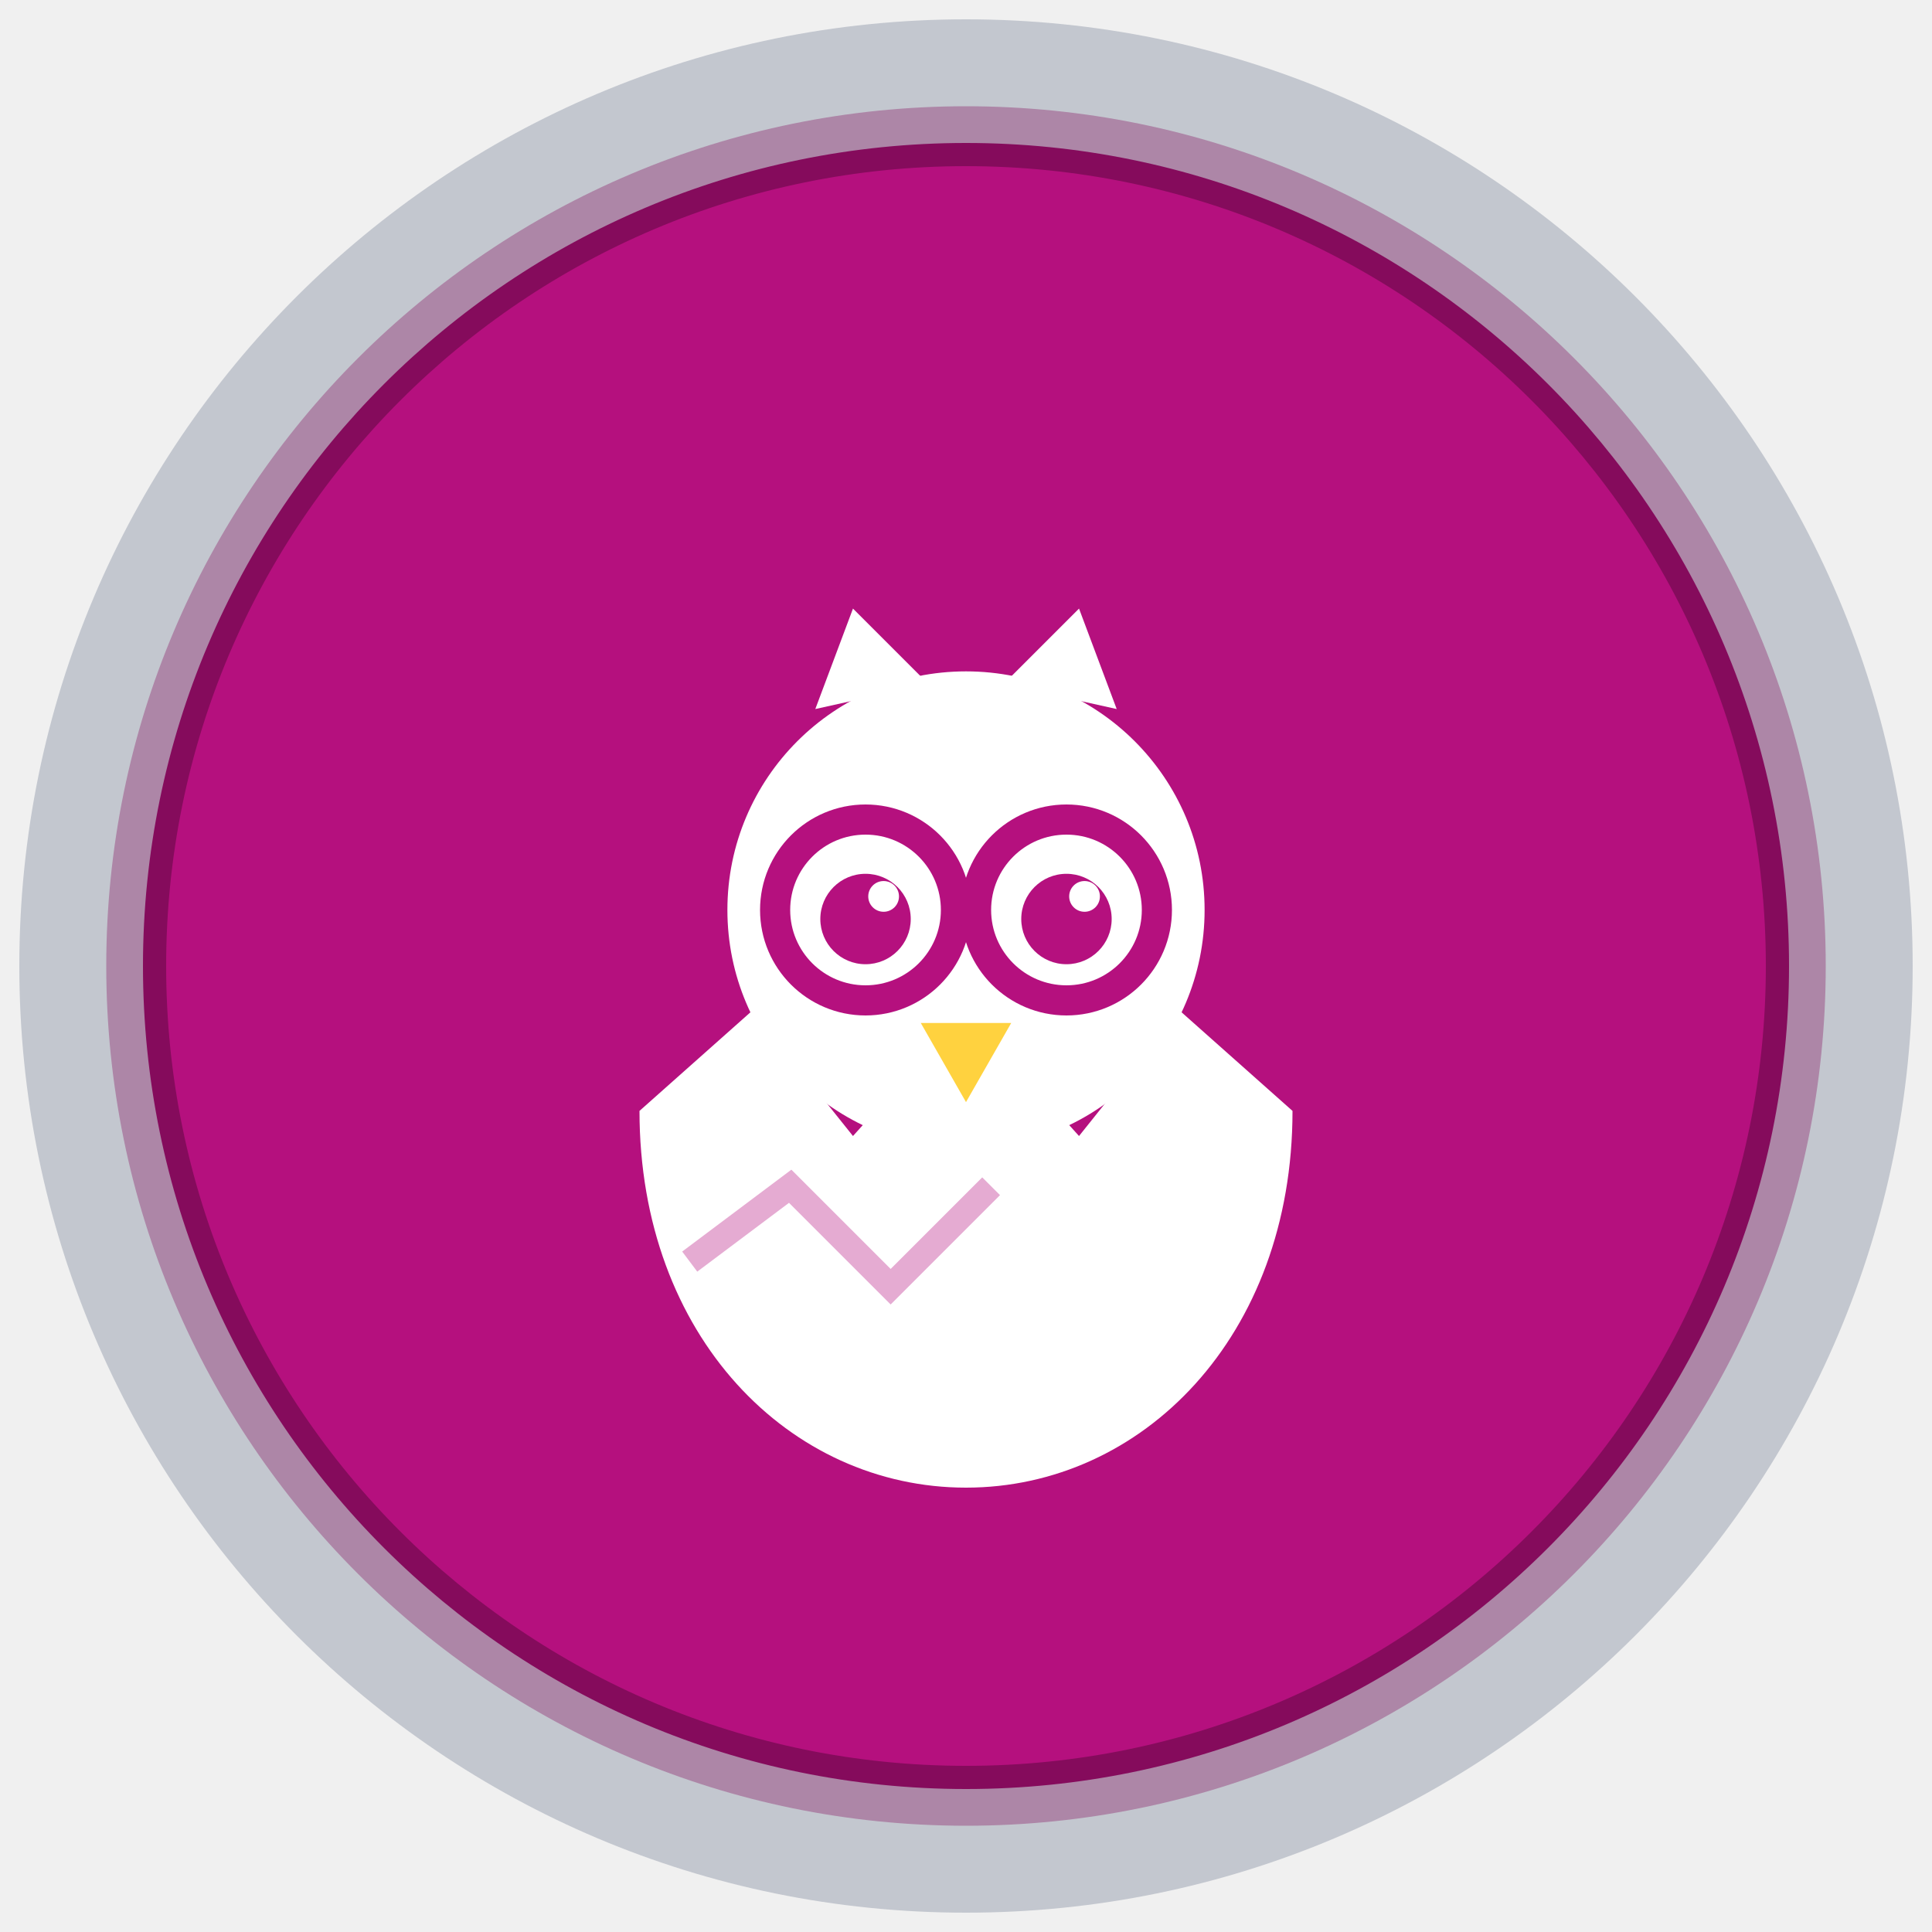
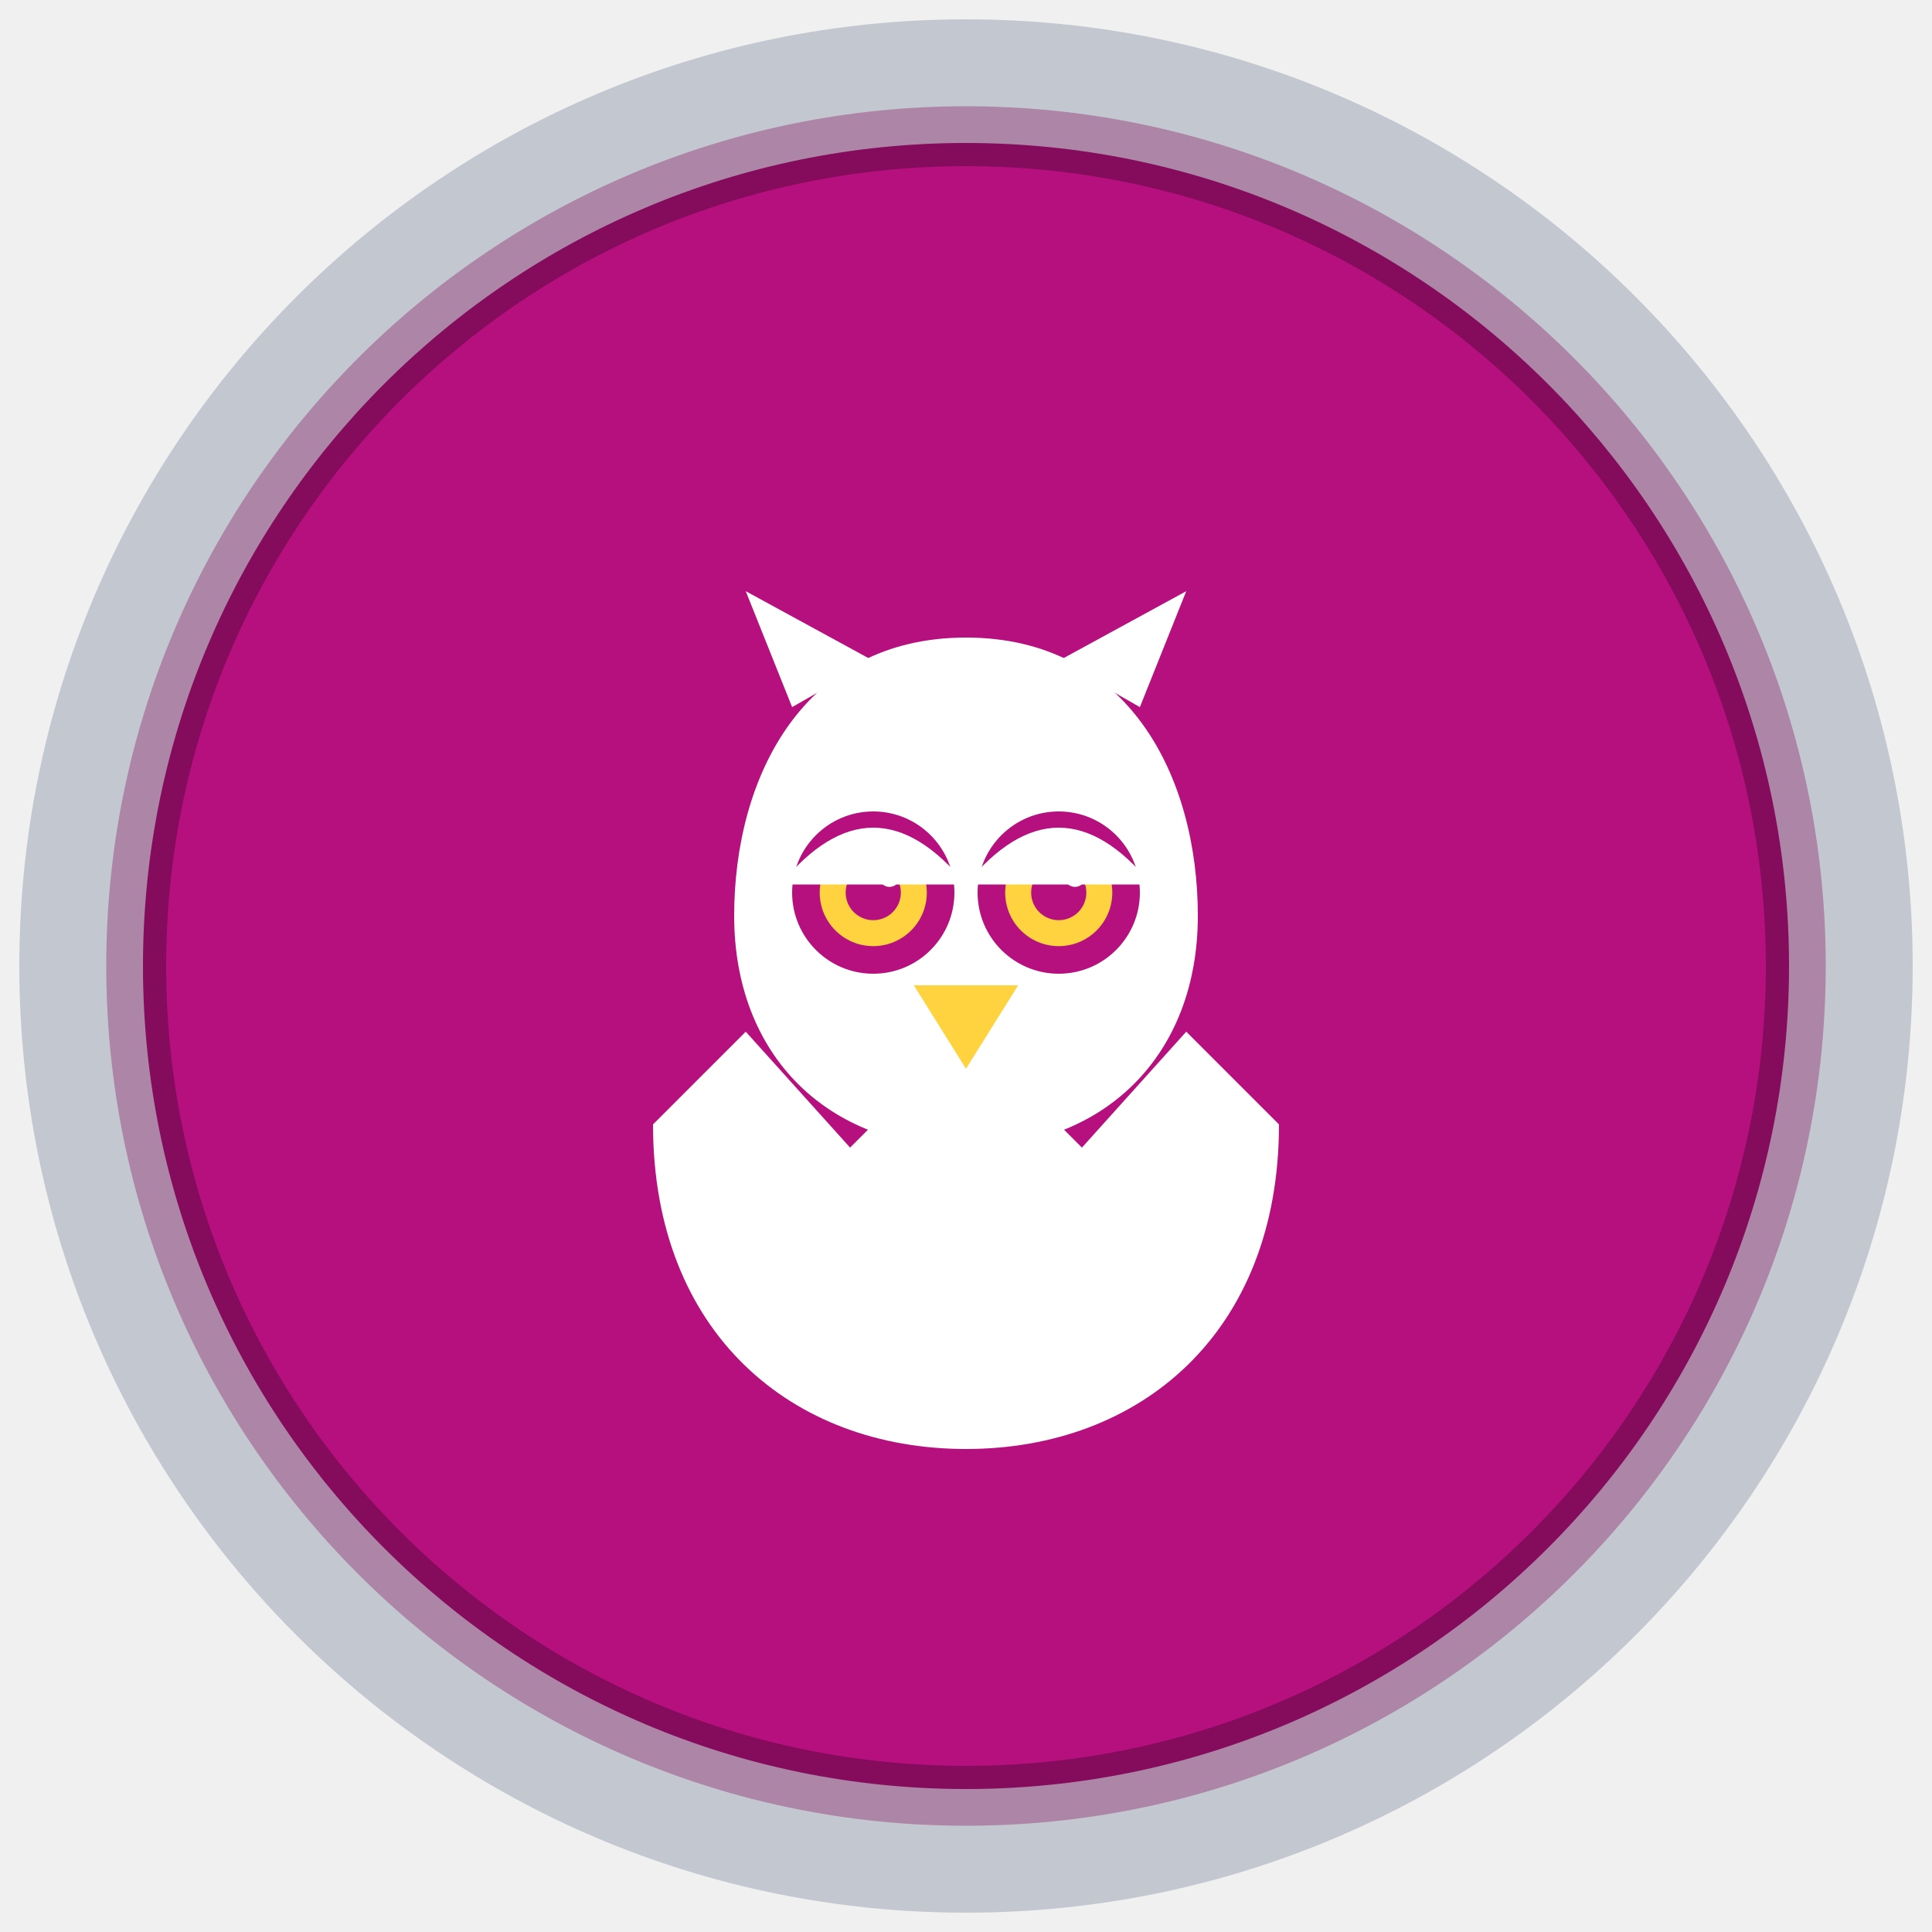
<svg xmlns="http://www.w3.org/2000/svg" viewBox="-100 -100 200 200" width="400" height="400">
  <circle r="98" fill="#C3C7CF" />
  <circle r="89" fill="#850B5C" opacity=".35" />
  <circle r="84" fill="#B5107E" />
  <circle r="84" fill="none" stroke="#850B5C" stroke-width="2.4" />
-   <g transform="translate(0 2) scale(1.3)">
-     <path d="M-26,10 L-17,2 L-9,12 L0,2 L9,12 L17,2 L26,10 C26,28 14,40 0,40 C-14,40 -26,28 -26,10Z" fill="#FFFFFF" />
-     <circle cx="0" cy="-6" r="19" fill="#FFFFFF" />
-     <path d="M-12,-22 L-9,-30 L-3,-24Z M12,-22 L9,-30 L3,-24Z" fill="#FFFFFF" />
-     <circle cx="-8" cy="-6" r="7.2" fill="#FFFFFF" stroke="#B5107E" stroke-width="2.4" />
-     <circle cx="-8" cy="-5.28" r="3.6" fill="#B5107E" />
-     <circle cx="-6.56" cy="-7.08" r="1.224" fill="#FFFFFF" />
-     <circle cx="8" cy="-6" r="7.2" fill="#FFFFFF" stroke="#B5107E" stroke-width="2.4" />
-     <circle cx="8" cy="-5.28" r="3.6" fill="#B5107E" />
-     <circle cx="9.44" cy="-7.08" r="1.224" fill="#FFFFFF" />
-     <path d="M-3.6,3 L3.6,3 L0,9.3Z" fill="#FFD23F" />
-     <path d="M-22,22 L-14,16 L-6,24 L2,16" stroke="#B5107E" stroke-opacity=".35" stroke-width="2" fill="none" />
+   <g transform="translate(0 2) scale(1.2)">
+     <path d="M-27,12 L-19,4 L-10,14 L0,4 L10,14 L19,4 L27,12 C27,30 15,40 0,40 C-15,40 -27,30 -27,12Z" fill="#FFFFFF" />
+     <path d="M0,-30 C14,-30 20,-18 20,-6 C20,6 12,14 0,14 C-12,14 -20,6 -20,-6 C-20,-18 -14,-30 0,-30Z" fill="#FFFFFF" />
+     <path d="M-15,-24 L-19,-34 L-8,-28Z M15,-24 L19,-34 L8,-28Z" fill="#FFFFFF" />
+     <circle cx="-8" cy="-8" r="7" fill="#B5107E" />
+     <circle cx="-8" cy="-8" r="4.62" fill="#FFD23F" />
+     <circle cx="-8" cy="-8" r="2.38" fill="#B5107E" />
+     <circle cx="-6.6" cy="-9.4" r="0.91" fill="#FFFFFF" />
+     <path d="M-16,-8.7 Q-8,-18.5 0,-8.7Z" fill="#FFFFFF" />
+     <circle cx="8" cy="-8" r="7" fill="#B5107E" />
+     <circle cx="8" cy="-8" r="4.62" fill="#FFD23F" />
+     <circle cx="8" cy="-8" r="2.38" fill="#B5107E" />
+     <circle cx="9.4" cy="-9.4" r="0.91" fill="#FFFFFF" />
+     <path d="M0,-8.7 Q8,-18.5 16,-8.7Z" fill="#FFFFFF" />
+     <path d="M-4.5,0 L4.5,0 L0,7.2Z" fill="#FFD23F" />
  </g>
</svg>
